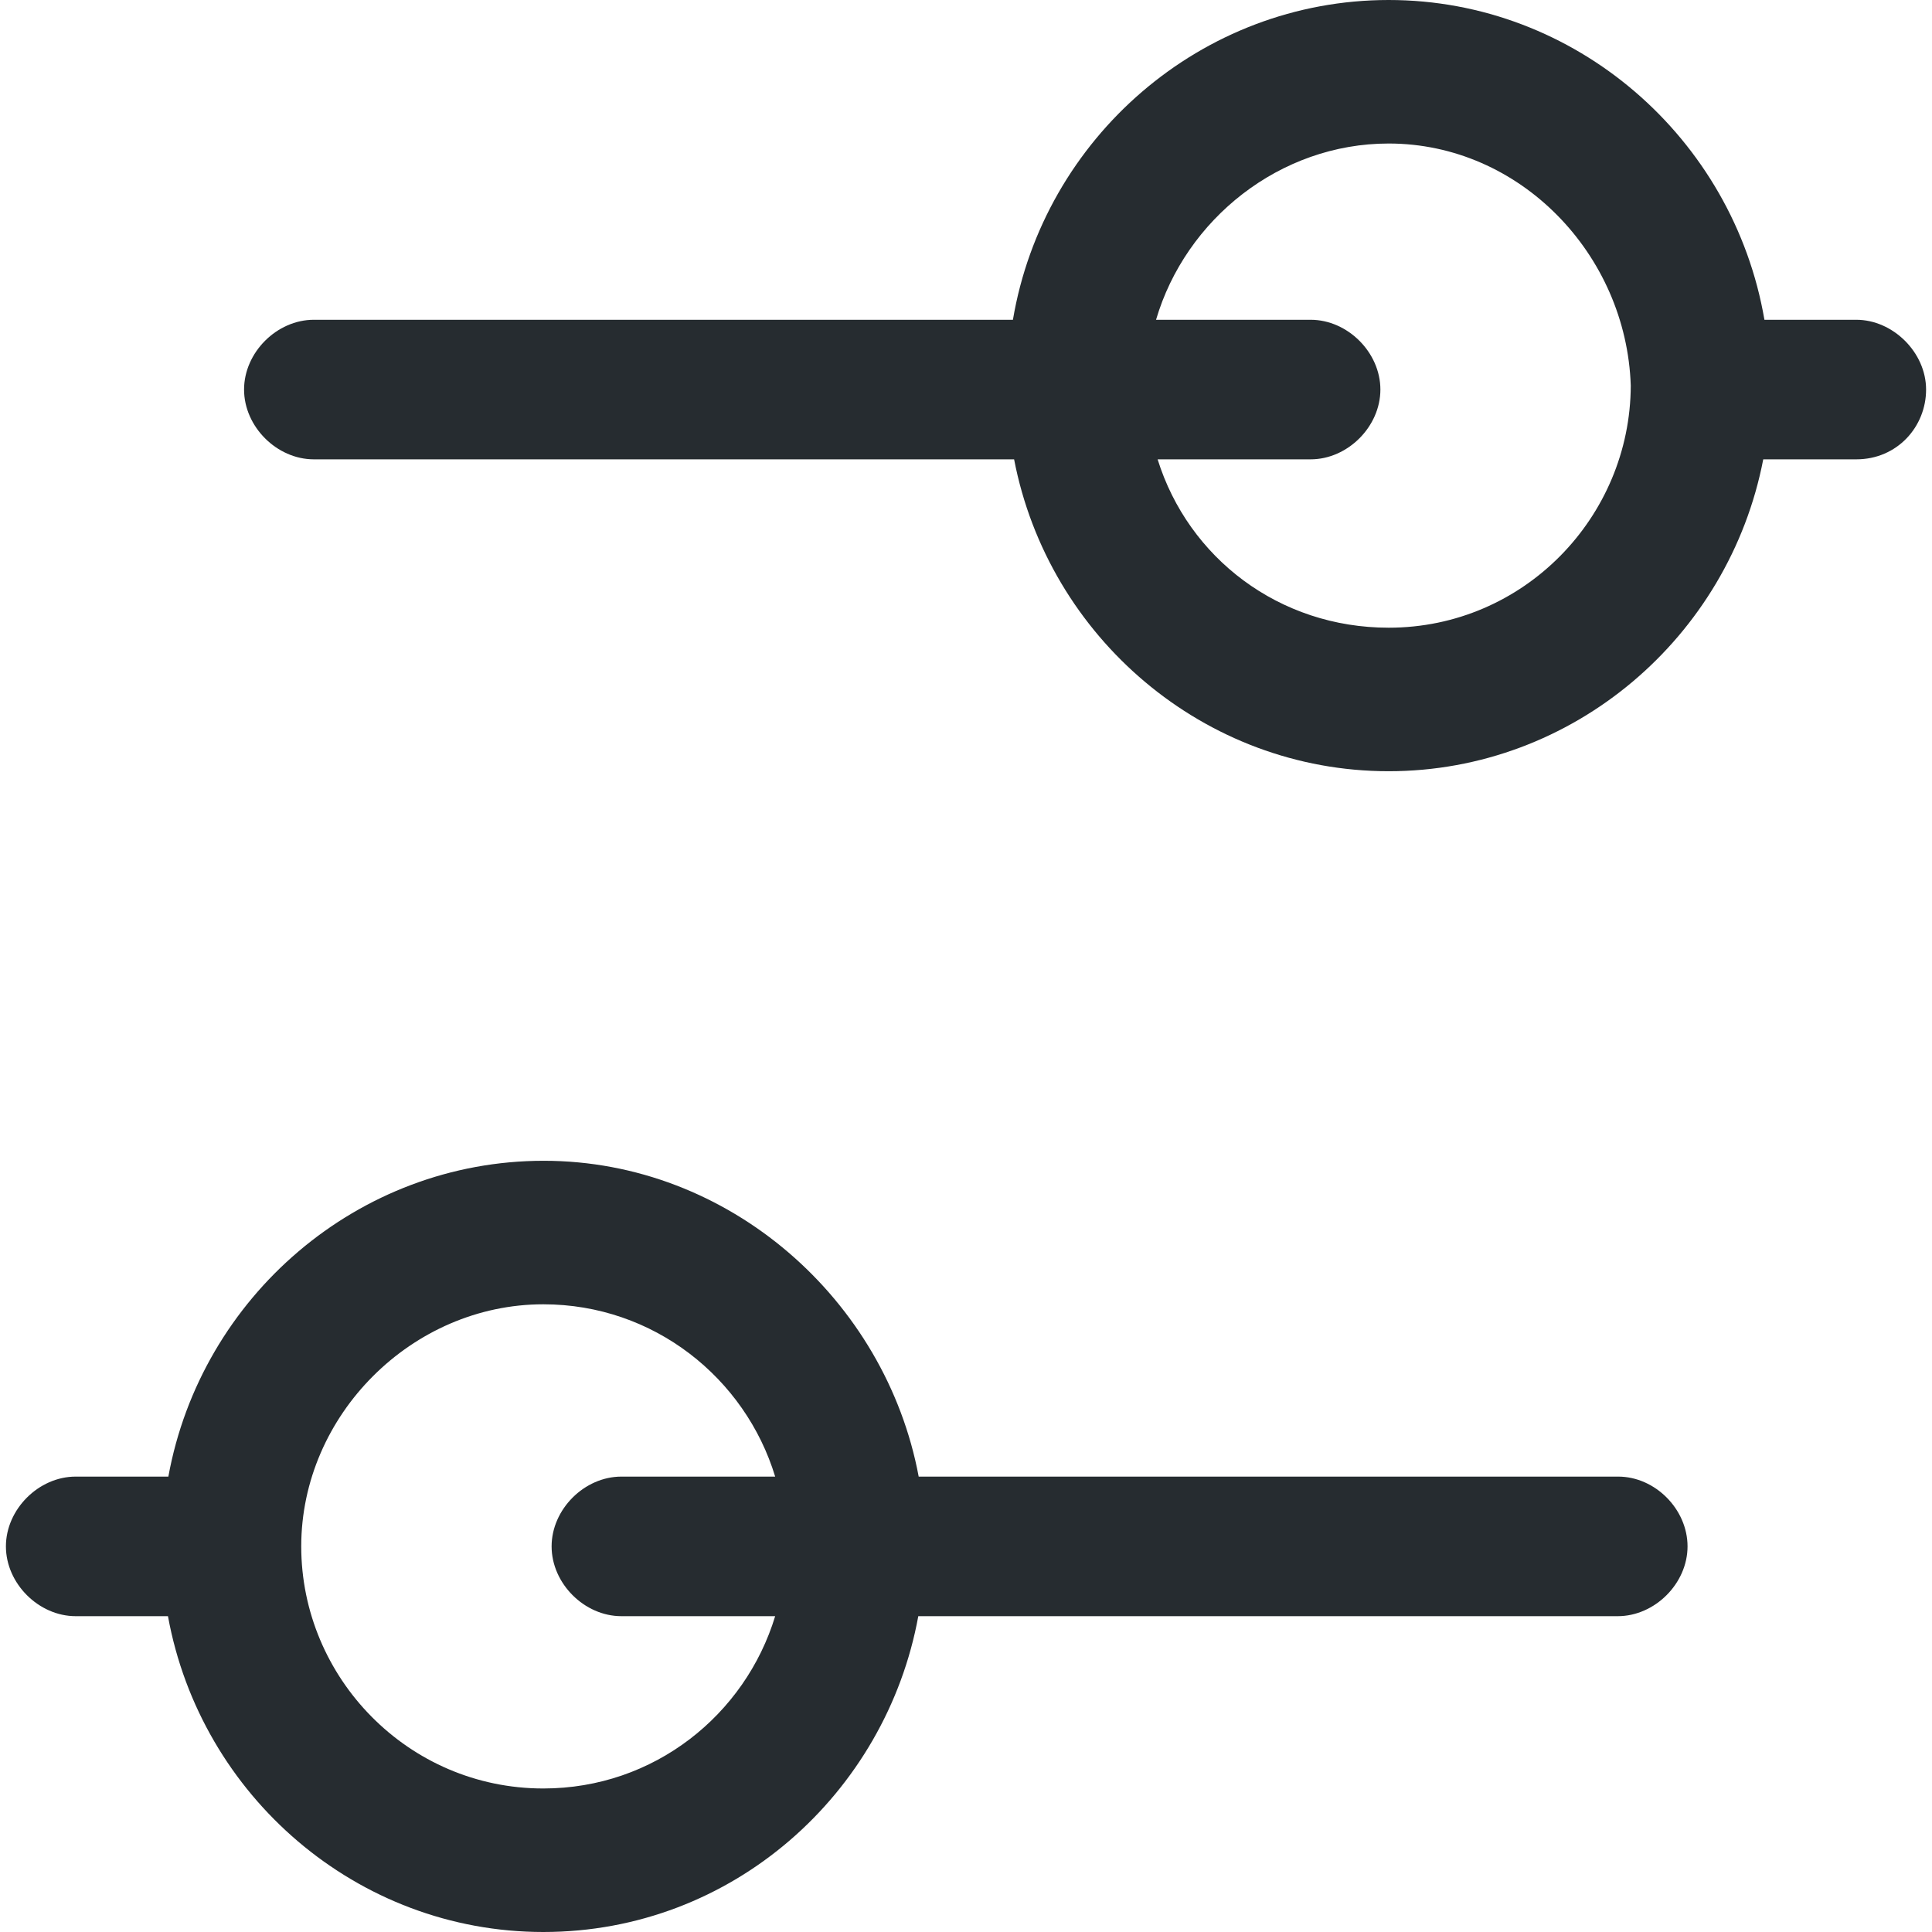
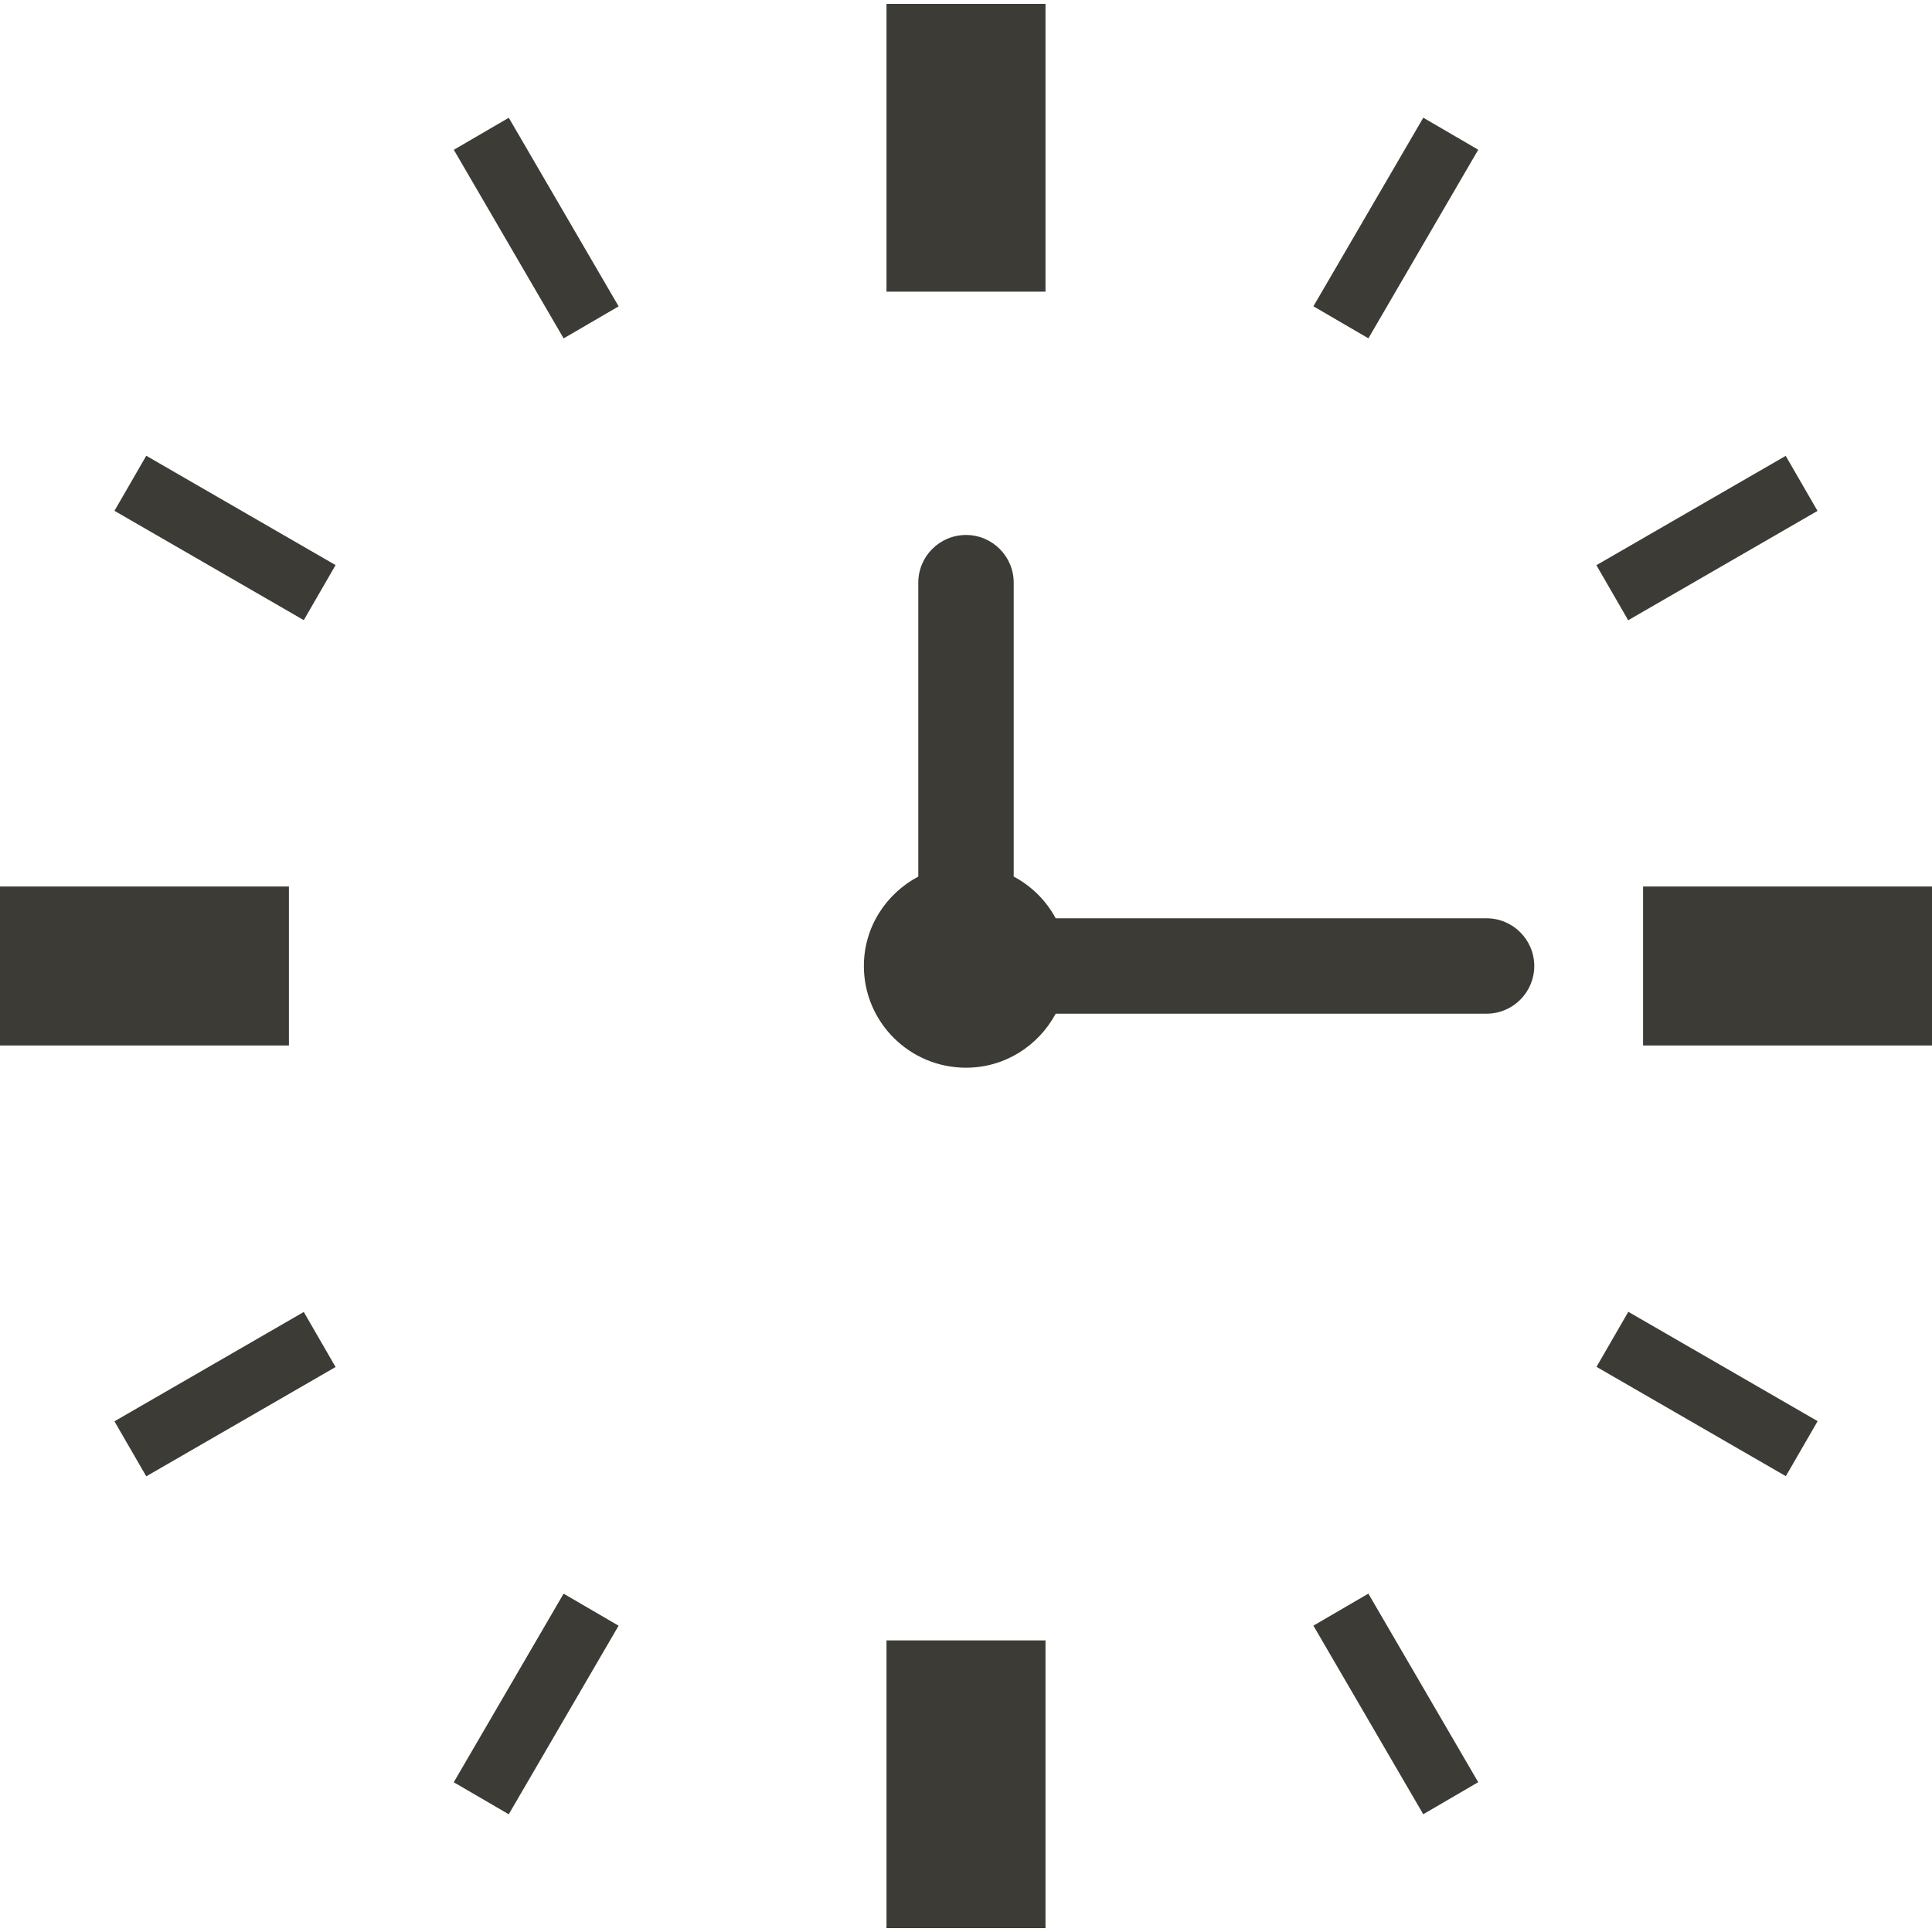
- <svg xmlns="http://www.w3.org/2000/svg" version="1.1" id="Layer_1" x="0px" y="0px" viewBox="0 0 490 490" style="enable-background:new 0 0 490 490;" xml:space="preserve" width="512px" height="512px">
+ <svg xmlns="http://www.w3.org/2000/svg" version="1.1" id="Capa_1" x="0px" y="0px" viewBox="0 0 330.423 330.423" style="enable-background:new 0 0 330.423 330.423;" xml:space="preserve" width="512px" height="512px">
  <g>
-     <g>
-       <g>
-         <path d="M410.4,374.5H233c-8.4-44.9-48.1-80.1-95.1-80.1c-47.1,0-86.9,34.5-95.2,80.1H19.2c-9.4,0-17.7,8.3-17.7,17.7     s8.3,17.7,17.7,17.7h23.4c8.3,45.6,48,80.1,95.2,80.1c48,0,86.9-35.2,95.1-80.1h177.4c9.4,0,17.7-8.3,17.7-17.7     S419.8,374.5,410.4,374.5z M157.6,409.9h39c-7.6,25-30.7,43.7-58.8,43.7c-34.3,0-61.4-28.1-61.4-61.4s28.1-61.4,61.4-61.4     c28,0,51.2,18.7,58.8,43.7h-39c-9.4,0-17.7,8.3-17.7,17.7S148.2,409.9,157.6,409.9z" fill="#262c30" />
-         <path d="M470.8,81.1h-23.3C439.6,35,399.6,0,352.2,0c-47.5,0-87.5,35-95.3,81.1H79.6c-9.4,0-17.7,8.3-17.7,17.7     c0,9.4,8.3,17.7,17.7,17.7h177.6c8.7,45.1,48.2,79.1,95,79.1s86.3-34,95-79.1h23.6c10.4,0,17.7-8.3,17.7-17.7     C488.5,89.4,480.1,81.1,470.8,81.1z M352.2,159.2c-27.8,0-50.8-17.7-58.6-42.7h38.8c9.4,0,17.7-8.3,17.7-17.7     c0-9.4-8.3-17.7-17.7-17.7h-39.2c7.5-25.5,31.4-44.7,59-44.7c33.3,0,60.3,28.1,61.4,61.4C413.5,131.1,386.5,159.2,352.2,159.2z" fill="#262c30" />
-       </g>
-     </g>
+     <path d="M281.009,151.614h49.414v27.195h-49.414V151.614z M151.614,280.547h27.195v49.213h-27.195V280.547z    M0,151.614h49.414v27.195H0V151.614z M151.614,0.664h27.195v49.213h-27.195V0.664z M224.628,52.384L243.42,20.13l9.399,5.477   l-18.787,32.254L224.628,52.384z M278.464,106.078l-5.439-9.415l32.379-18.7l5.439,9.415L278.464,106.078z M310.864,243.055   l-5.439,9.41l-32.379-18.699l5.439-9.415L310.864,243.055z M252.813,304.8l-9.399,5.483l-18.787-32.254l9.399-5.477L252.813,304.8z    M87.009,310.288l-9.404-5.477l18.787-32.254l9.404,5.483L87.009,310.288z M25.014,252.492l-5.439-9.41l32.379-18.7l5.439,9.415   L25.014,252.492z M19.575,87.362l5.439-9.415l32.379,18.7l-5.439,9.415L19.575,87.362z M77.615,25.618l9.399-5.477l18.787,32.254   l-9.404,5.477L77.615,25.618z" fill="#3c3b35" />
+     <path d="M262.397,165.212c0-4.509-3.66-8.159-8.159-8.159H180.55c-1.637-3.04-4.123-5.51-7.18-7.136V99.655   c0-4.509-3.655-8.159-8.159-8.159s-8.159,3.65-8.159,8.159v50.262c-5.51,2.926-9.306,8.637-9.306,15.295   c0,9.605,7.821,17.394,17.465,17.394c6.674,0,12.396-3.764,15.338-9.236h73.688C258.736,173.37,262.397,169.721,262.397,165.212z" fill="#3c3b35" />
  </g>
  <g>
</g>
  <g>
</g>
  <g>
</g>
  <g>
</g>
  <g>
</g>
  <g>
</g>
  <g>
</g>
  <g>
</g>
  <g>
</g>
  <g>
</g>
  <g>
</g>
  <g>
</g>
  <g>
</g>
  <g>
</g>
  <g>
</g>
</svg>
